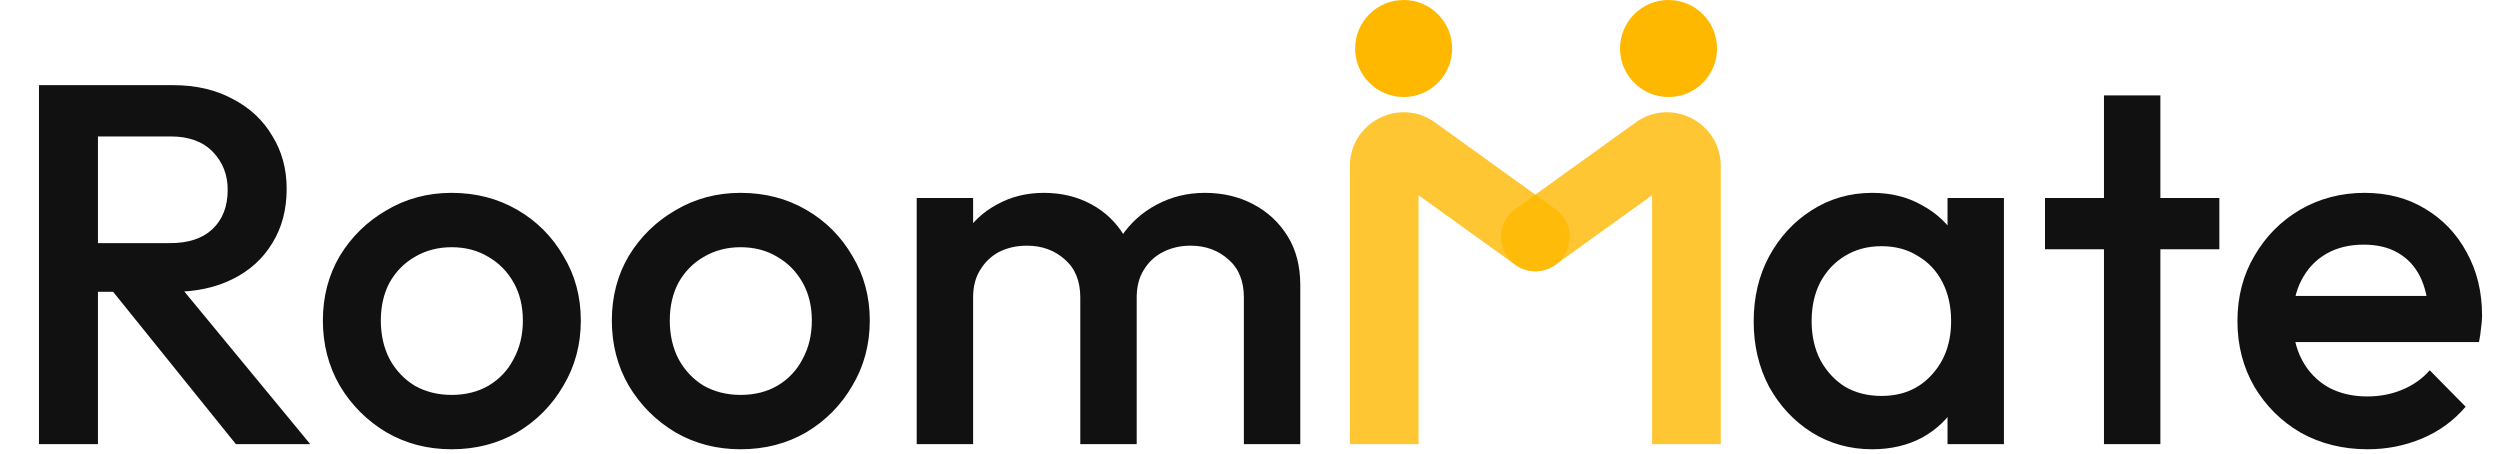
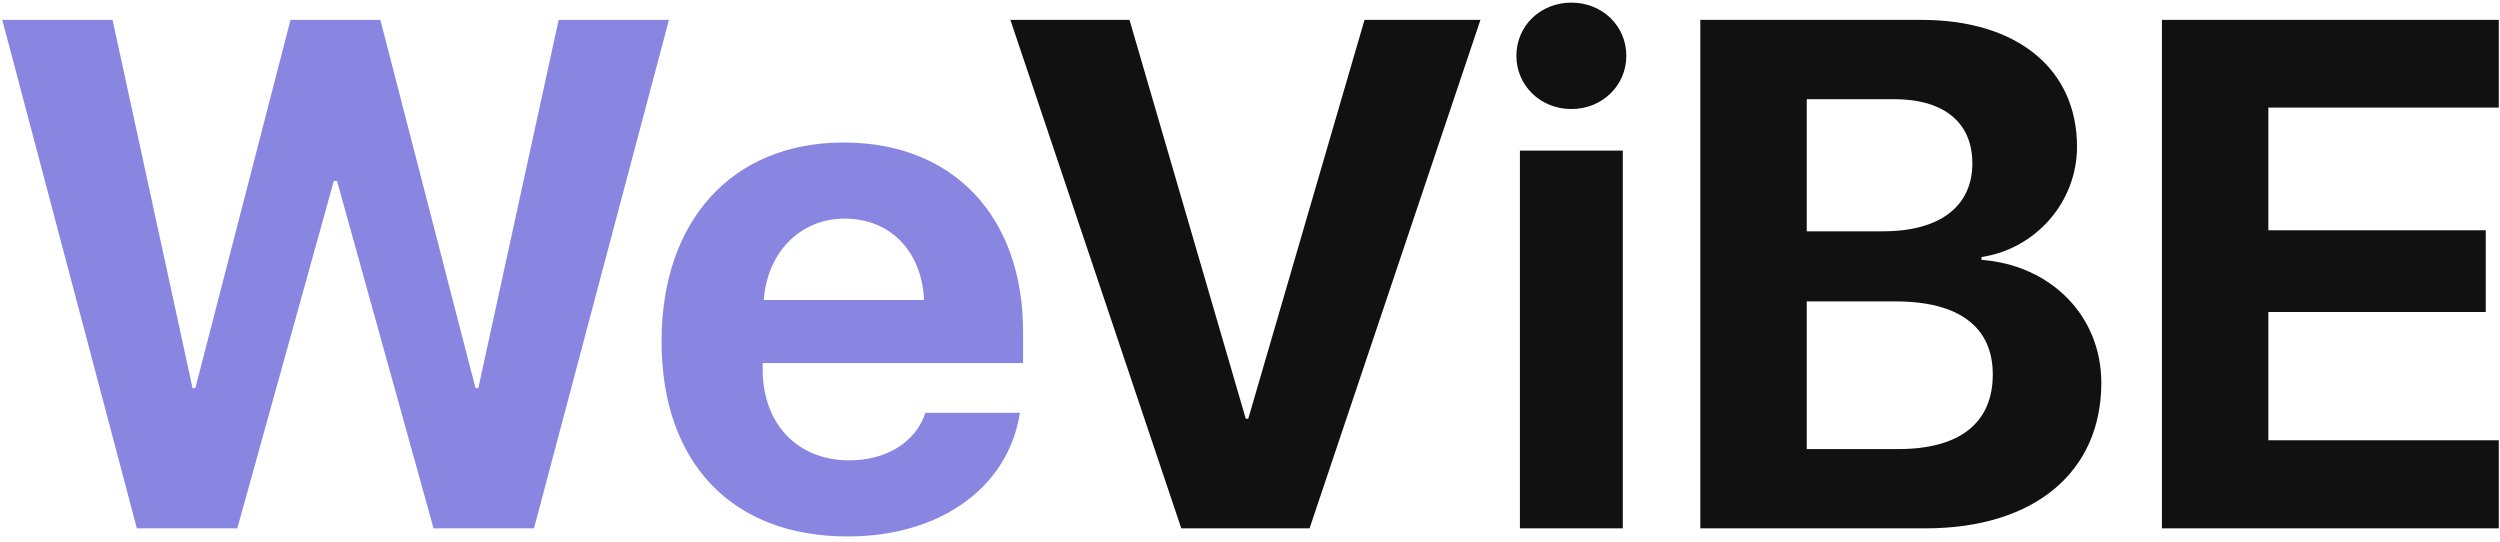
- <svg xmlns="http://www.w3.org/2000/svg" width="546" height="99" viewBox="0 0 546 99" fill="none">
-   <path d="M17.36 63.736V53.096H37.184C41.141 53.096 44.203 52.088 46.368 50.072C48.608 47.981 49.728 45.107 49.728 41.448C49.728 38.163 48.645 35.4 46.48 33.16C44.315 30.92 41.253 29.8 37.296 29.8H17.36V18.6H37.856C42.784 18.6 47.115 19.608 50.848 21.624C54.581 23.565 57.456 26.253 59.472 29.688C61.563 33.048 62.608 36.893 62.608 41.224C62.608 45.779 61.563 49.736 59.472 53.096C57.456 56.456 54.581 59.069 50.848 60.936C47.115 62.803 42.784 63.736 37.856 63.736H17.36ZM8.512 97V18.6H21.392V97H8.512ZM51.52 97L24.08 62.952L36.064 58.584L67.76 97H51.52ZM98.628 98.12C93.402 98.12 88.66 96.888 84.404 94.424C80.148 91.885 76.751 88.488 74.212 84.232C71.748 79.976 70.516 75.235 70.516 70.008C70.516 64.781 71.748 60.077 74.212 55.896C76.751 51.715 80.148 48.392 84.404 45.928C88.66 43.389 93.402 42.12 98.628 42.12C103.93 42.12 108.708 43.352 112.964 45.816C117.22 48.28 120.58 51.64 123.044 55.896C125.583 60.077 126.852 64.781 126.852 70.008C126.852 75.235 125.583 79.976 123.044 84.232C120.58 88.488 117.22 91.885 112.964 94.424C108.708 96.888 103.93 98.12 98.628 98.12ZM98.628 86.248C101.69 86.248 104.378 85.576 106.692 84.232C109.082 82.813 110.911 80.872 112.18 78.408C113.524 75.944 114.196 73.144 114.196 70.008C114.196 66.872 113.524 64.109 112.18 61.72C110.836 59.331 109.007 57.464 106.692 56.12C104.378 54.701 101.69 53.992 98.628 53.992C95.642 53.992 92.954 54.701 90.564 56.12C88.25 57.464 86.42 59.331 85.076 61.72C83.807 64.109 83.172 66.872 83.172 70.008C83.172 73.144 83.807 75.944 85.076 78.408C86.42 80.872 88.25 82.813 90.564 84.232C92.954 85.576 95.642 86.248 98.628 86.248ZM161.738 98.12C156.511 98.12 151.77 96.888 147.514 94.424C143.258 91.885 139.86 88.488 137.322 84.232C134.858 79.976 133.626 75.235 133.626 70.008C133.626 64.781 134.858 60.077 137.322 55.896C139.86 51.715 143.258 48.392 147.514 45.928C151.77 43.389 156.511 42.12 161.738 42.12C167.039 42.12 171.818 43.352 176.074 45.816C180.33 48.28 183.69 51.64 186.154 55.896C188.692 60.077 189.962 64.781 189.962 70.008C189.962 75.235 188.692 79.976 186.154 84.232C183.69 88.488 180.33 91.885 176.074 94.424C171.818 96.888 167.039 98.12 161.738 98.12ZM161.738 86.248C164.799 86.248 167.487 85.576 169.802 84.232C172.191 82.813 174.02 80.872 175.29 78.408C176.634 75.944 177.306 73.144 177.306 70.008C177.306 66.872 176.634 64.109 175.29 61.72C173.946 59.331 172.116 57.464 169.802 56.12C167.487 54.701 164.799 53.992 161.738 53.992C158.751 53.992 156.063 54.701 153.674 56.12C151.359 57.464 149.53 59.331 148.186 61.72C146.916 64.109 146.282 66.872 146.282 70.008C146.282 73.144 146.916 75.944 148.186 78.408C149.53 80.872 151.359 82.813 153.674 84.232C156.063 85.576 158.751 86.248 161.738 86.248ZM200.207 97V43.24H212.527V97H200.207ZM235.935 97V64.968C235.935 61.384 234.815 58.621 232.575 56.68C230.335 54.664 227.572 53.656 224.287 53.656C222.047 53.656 220.031 54.104 218.239 55C216.522 55.896 215.14 57.203 214.095 58.92C213.05 60.563 212.527 62.579 212.527 64.968L207.711 62.28C207.711 58.173 208.607 54.627 210.399 51.64C212.191 48.653 214.618 46.339 217.679 44.696C220.74 42.979 224.175 42.12 227.983 42.12C231.791 42.12 235.226 42.941 238.287 44.584C241.348 46.227 243.775 48.541 245.567 51.528C247.359 54.515 248.255 58.099 248.255 62.28V97H235.935ZM271.663 97V64.968C271.663 61.384 270.543 58.621 268.303 56.68C266.063 54.664 263.3 53.656 260.015 53.656C257.85 53.656 255.871 54.104 254.079 55C252.287 55.896 250.868 57.203 249.823 58.92C248.778 60.563 248.255 62.579 248.255 64.968L241.311 62.28C241.684 58.173 242.879 54.627 244.895 51.64C246.911 48.653 249.487 46.339 252.623 44.696C255.834 42.979 259.343 42.12 263.151 42.12C267.034 42.12 270.543 42.941 273.679 44.584C276.815 46.227 279.316 48.541 281.183 51.528C283.05 54.515 283.983 58.099 283.983 62.28V97H271.663ZM408.875 98.12C404.022 98.12 399.617 96.888 395.659 94.424C391.777 91.96 388.678 88.637 386.363 84.456C384.123 80.2 383.003 75.459 383.003 70.232C383.003 64.931 384.123 60.189 386.363 56.008C388.678 51.752 391.777 48.392 395.659 45.928C399.617 43.389 404.022 42.12 408.875 42.12C412.982 42.12 416.603 43.016 419.739 44.808C422.95 46.525 425.489 48.915 427.355 51.976C429.222 55.037 430.155 58.509 430.155 62.392V77.848C430.155 81.731 429.222 85.203 427.355 88.264C425.563 91.325 423.062 93.752 419.851 95.544C416.641 97.261 412.982 98.12 408.875 98.12ZM410.891 86.472C415.446 86.472 419.105 84.941 421.867 81.88C424.705 78.819 426.123 74.899 426.123 70.12C426.123 66.909 425.489 64.072 424.219 61.608C422.95 59.144 421.158 57.24 418.843 55.896C416.603 54.477 413.953 53.768 410.891 53.768C407.905 53.768 405.254 54.477 402.939 55.896C400.699 57.24 398.907 59.144 397.563 61.608C396.294 64.072 395.659 66.909 395.659 70.12C395.659 73.331 396.294 76.168 397.563 78.632C398.907 81.096 400.699 83.037 402.939 84.456C405.254 85.8 407.905 86.472 410.891 86.472ZM425.339 97V82.552L427.467 69.448L425.339 56.456V43.24H437.659V97H425.339ZM459.508 97V20.84H471.828V97H459.508ZM446.628 54.44V43.24H484.708V54.44H446.628ZM517.105 98.12C511.729 98.12 506.876 96.925 502.545 94.536C498.289 92.072 494.892 88.712 492.353 84.456C489.889 80.2 488.657 75.421 488.657 70.12C488.657 64.819 489.889 60.077 492.353 55.896C494.817 51.64 498.14 48.28 502.321 45.816C506.577 43.352 511.281 42.12 516.433 42.12C521.436 42.12 525.841 43.277 529.649 45.592C533.532 47.907 536.556 51.08 538.721 55.112C540.961 59.144 542.081 63.736 542.081 68.888C542.081 69.784 542.006 70.717 541.857 71.688C541.782 72.584 541.633 73.592 541.409 74.712H497.281V64.632H535.025L530.433 68.664C530.284 65.379 529.649 62.616 528.529 60.376C527.409 58.136 525.804 56.419 523.713 55.224C521.697 54.029 519.196 53.432 516.209 53.432C513.073 53.432 510.348 54.104 508.033 55.448C505.718 56.792 503.926 58.696 502.657 61.16C501.388 63.549 500.753 66.424 500.753 69.784C500.753 73.144 501.425 76.093 502.769 78.632C504.113 81.171 506.017 83.149 508.481 84.568C510.945 85.912 513.782 86.584 516.993 86.584C519.756 86.584 522.294 86.099 524.609 85.128C526.998 84.157 529.014 82.739 530.657 80.872L538.497 88.824C535.884 91.885 532.71 94.2 528.977 95.768C525.244 97.336 521.286 98.12 517.105 98.12Z" fill="#111111" />
-   <path opacity="0.8" d="M330.937 57.834C334.299 60.254 338.986 59.49 341.405 56.127C343.824 52.765 343.06 48.078 339.698 45.659L330.937 57.834ZM309.03 32.831L304.649 38.918L309.03 32.831ZM309.817 97V36.27H294.817V97H309.817ZM304.649 38.918L330.937 57.834L339.698 45.659L313.411 26.743L304.649 38.918ZM309.817 36.27C309.817 38.929 306.808 40.471 304.649 38.918L313.411 26.743C305.646 21.155 294.817 26.704 294.817 36.27H309.817Z" fill="#FFB800" />
-   <path opacity="0.8" d="M339.698 57.834C336.336 60.254 331.649 59.49 329.23 56.127C326.81 52.765 327.575 48.078 330.937 45.659L339.698 57.834ZM361.605 32.831L365.985 38.918L361.605 32.831ZM360.817 97V36.27H375.817V97H360.817ZM365.985 38.918L339.698 57.834L330.937 45.659L357.224 26.743L365.985 38.918ZM360.817 36.27C360.817 38.929 363.827 40.471 365.985 38.918L357.224 26.743C364.988 21.155 375.817 26.704 375.817 36.27H360.817Z" fill="#FFB800" />
-   <circle cx="306.554" cy="10.594" r="10.594" fill="#FFB800" />
-   <circle cx="364.406" cy="10.594" r="10.594" fill="#FFB800" />
+ <svg xmlns="http://www.w3.org/2000/svg" width="388" height="84" viewBox="0 0 388 84" fill="none">
+   <path d="M51.812 28.078L36.828 82H21.242L0.352 3.086H17.469L29.883 60.234H30.32L45.086 3.086H59.031L73.797 60.234H74.234L86.703 3.086H103.82L82.875 82H67.289L52.305 28.078H51.812ZM131.109 33.93C124.109 33.93 119.078 39.234 118.531 46.562H143.414C143.086 39.07 138.219 33.93 131.109 33.93ZM143.633 64.062H158.289C156.539 75.547 146.039 83.258 131.547 83.258C113.5 83.258 102.672 71.719 102.672 52.961C102.672 34.258 113.609 22.117 130.945 22.117C148.008 22.117 158.781 33.656 158.781 51.484V56.352H118.367V57.336C118.367 65.703 123.672 71.445 131.82 71.445C137.672 71.445 142.156 68.547 143.633 64.062Z" fill="#8986E2" />
+   <path d="M203.242 82H183.336L156.812 3.086H175.297L193.344 64.992H193.727L211.773 3.086H229.766L203.242 82ZM235.891 82V23.375H251.859V82H235.891ZM243.875 16.922C239.062 16.922 235.344 13.258 235.344 8.664C235.344 4.016 239.062 0.406 243.875 0.406C248.688 0.406 252.406 4.016 252.406 8.664C252.406 13.258 248.688 16.922 243.875 16.922ZM298.836 82H263.891V3.086H298.234C313.055 3.086 322.352 10.688 322.352 22.773C322.352 31.414 315.898 38.633 307.531 39.891V40.328C318.25 41.148 326.125 48.969 326.125 59.414C326.125 73.305 315.68 82 298.836 82ZM280.406 15.391V35.898H292.273C301.078 35.898 306.109 32.016 306.109 25.344C306.109 19 301.68 15.391 293.969 15.391H280.406ZM280.406 69.695H294.625C304.141 69.695 309.281 65.648 309.281 58.102C309.281 50.719 303.977 46.781 294.242 46.781H280.406V69.695ZM387.812 68.328V82H335.531V3.086H387.812V16.703H352.047V35.734H385.789V48.422H352.047V68.328H387.812Z" fill="#111111" />
</svg>
